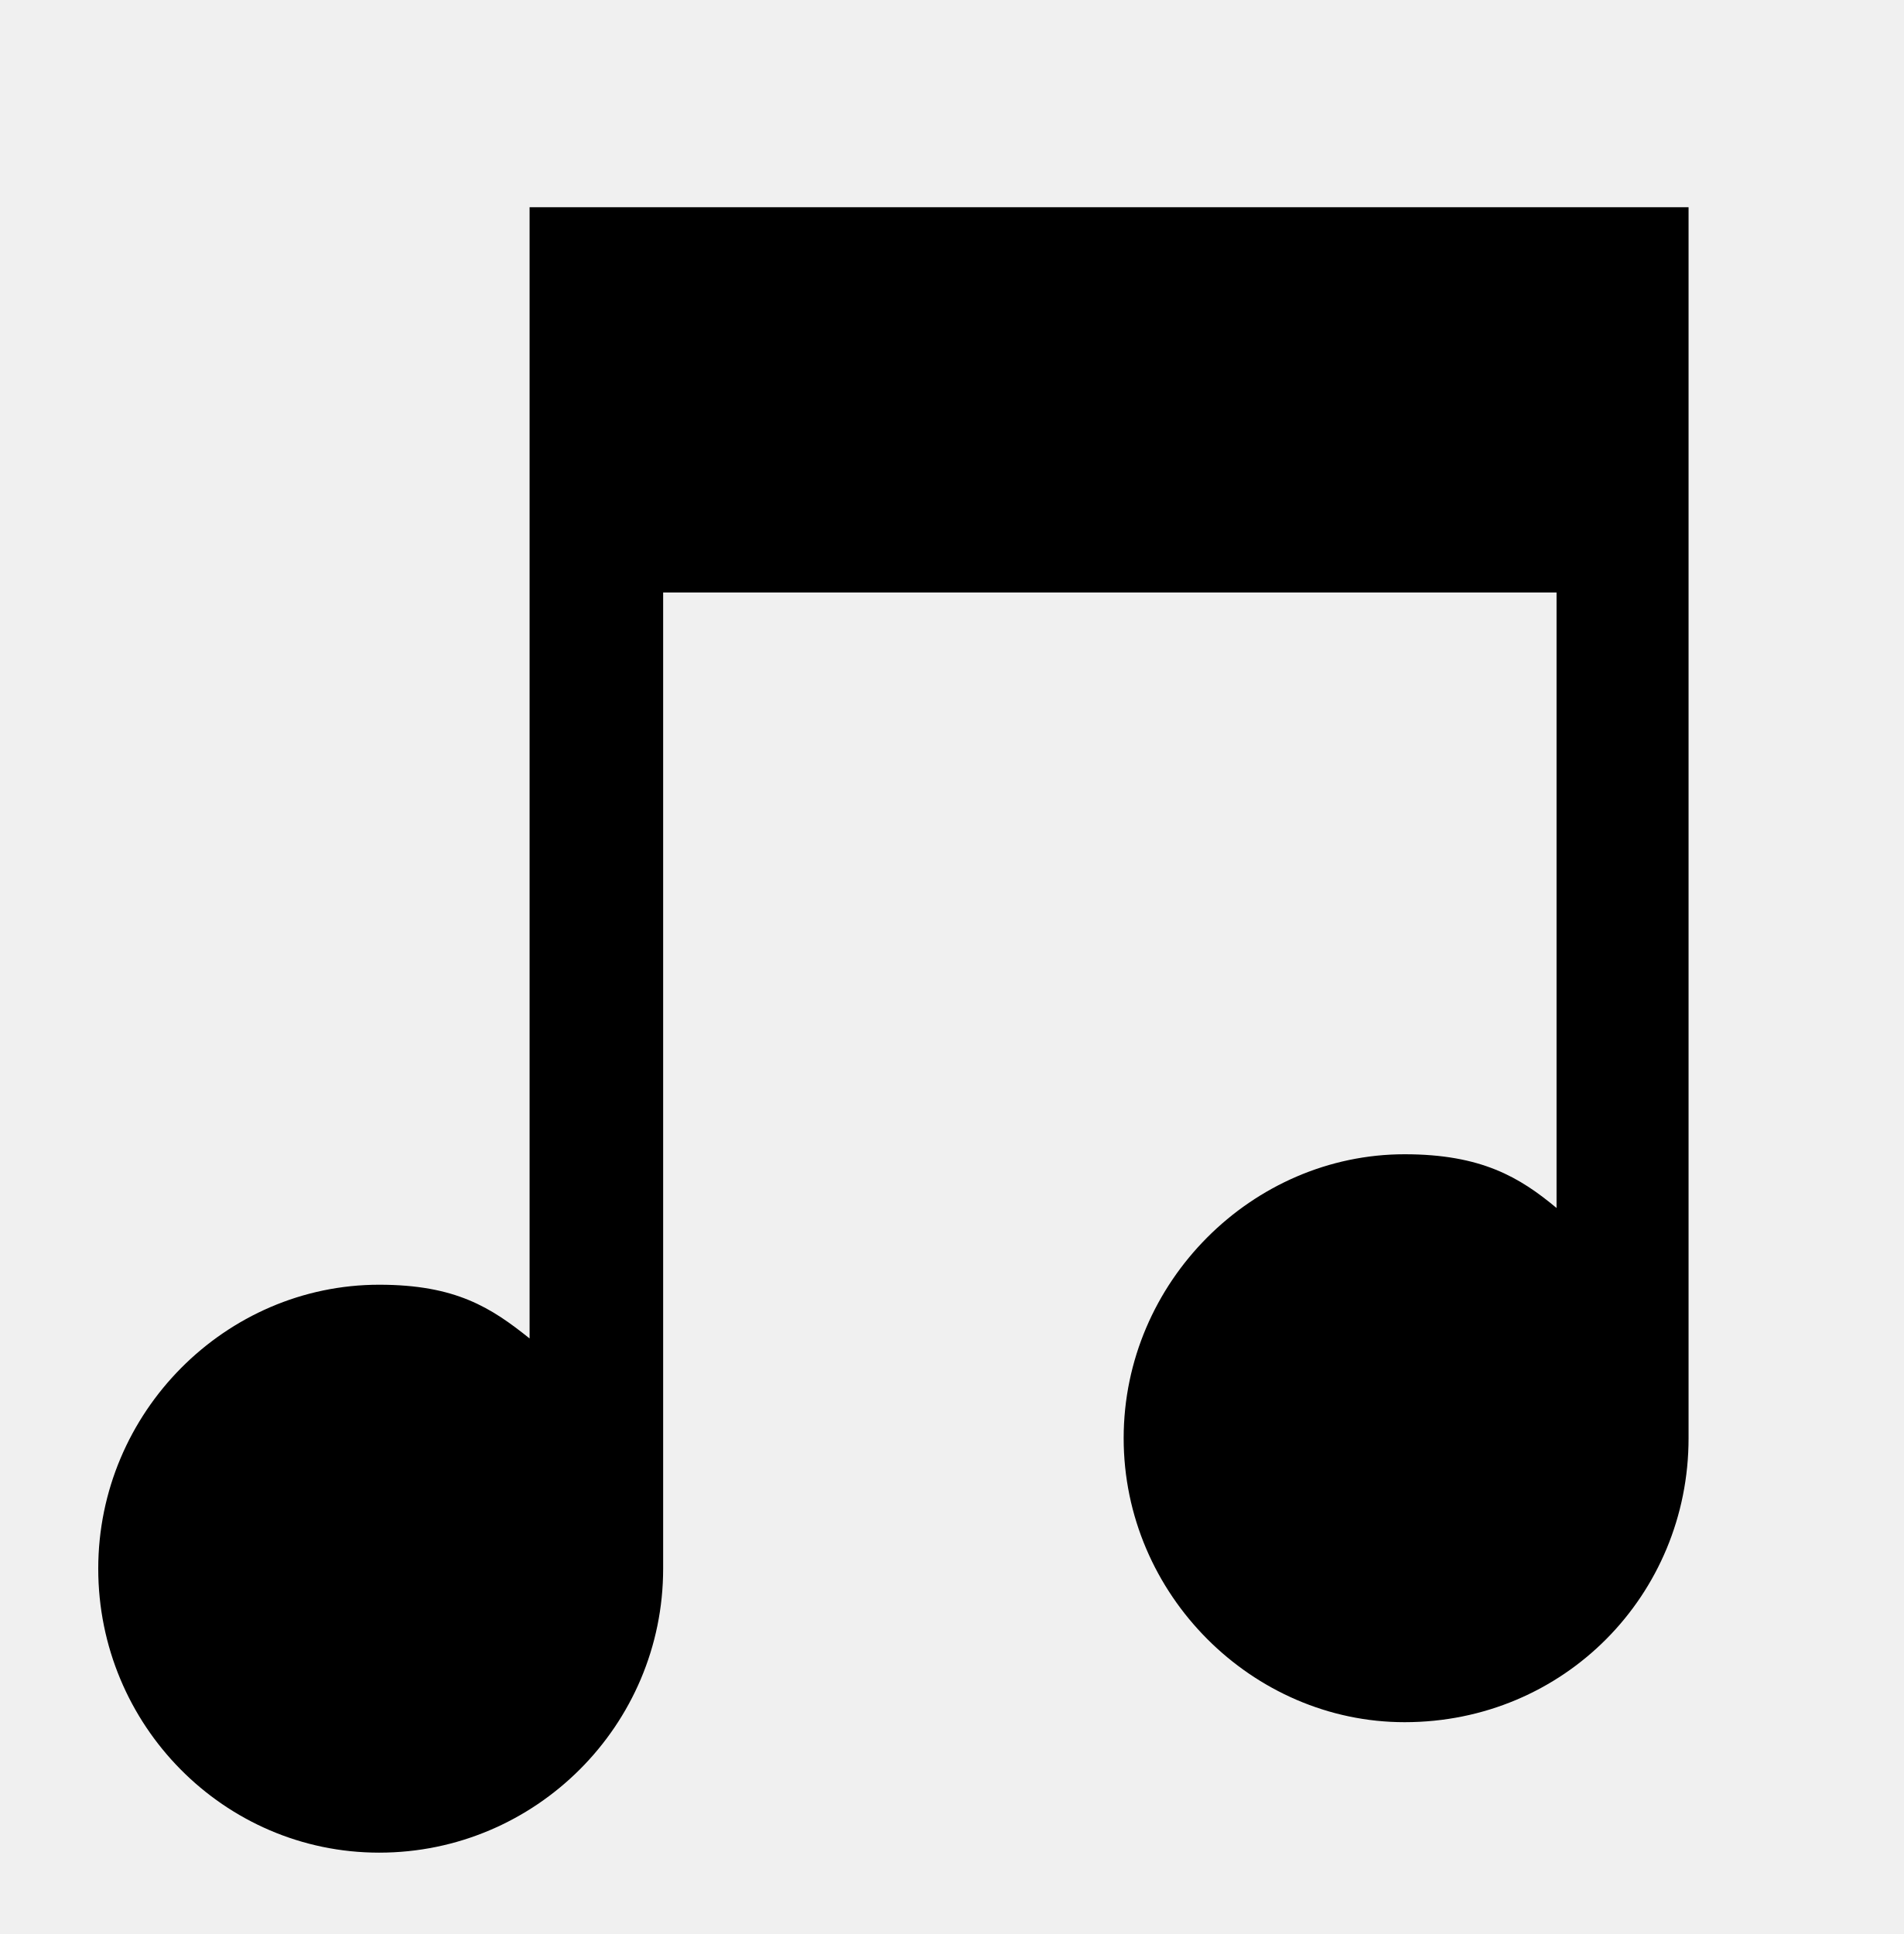
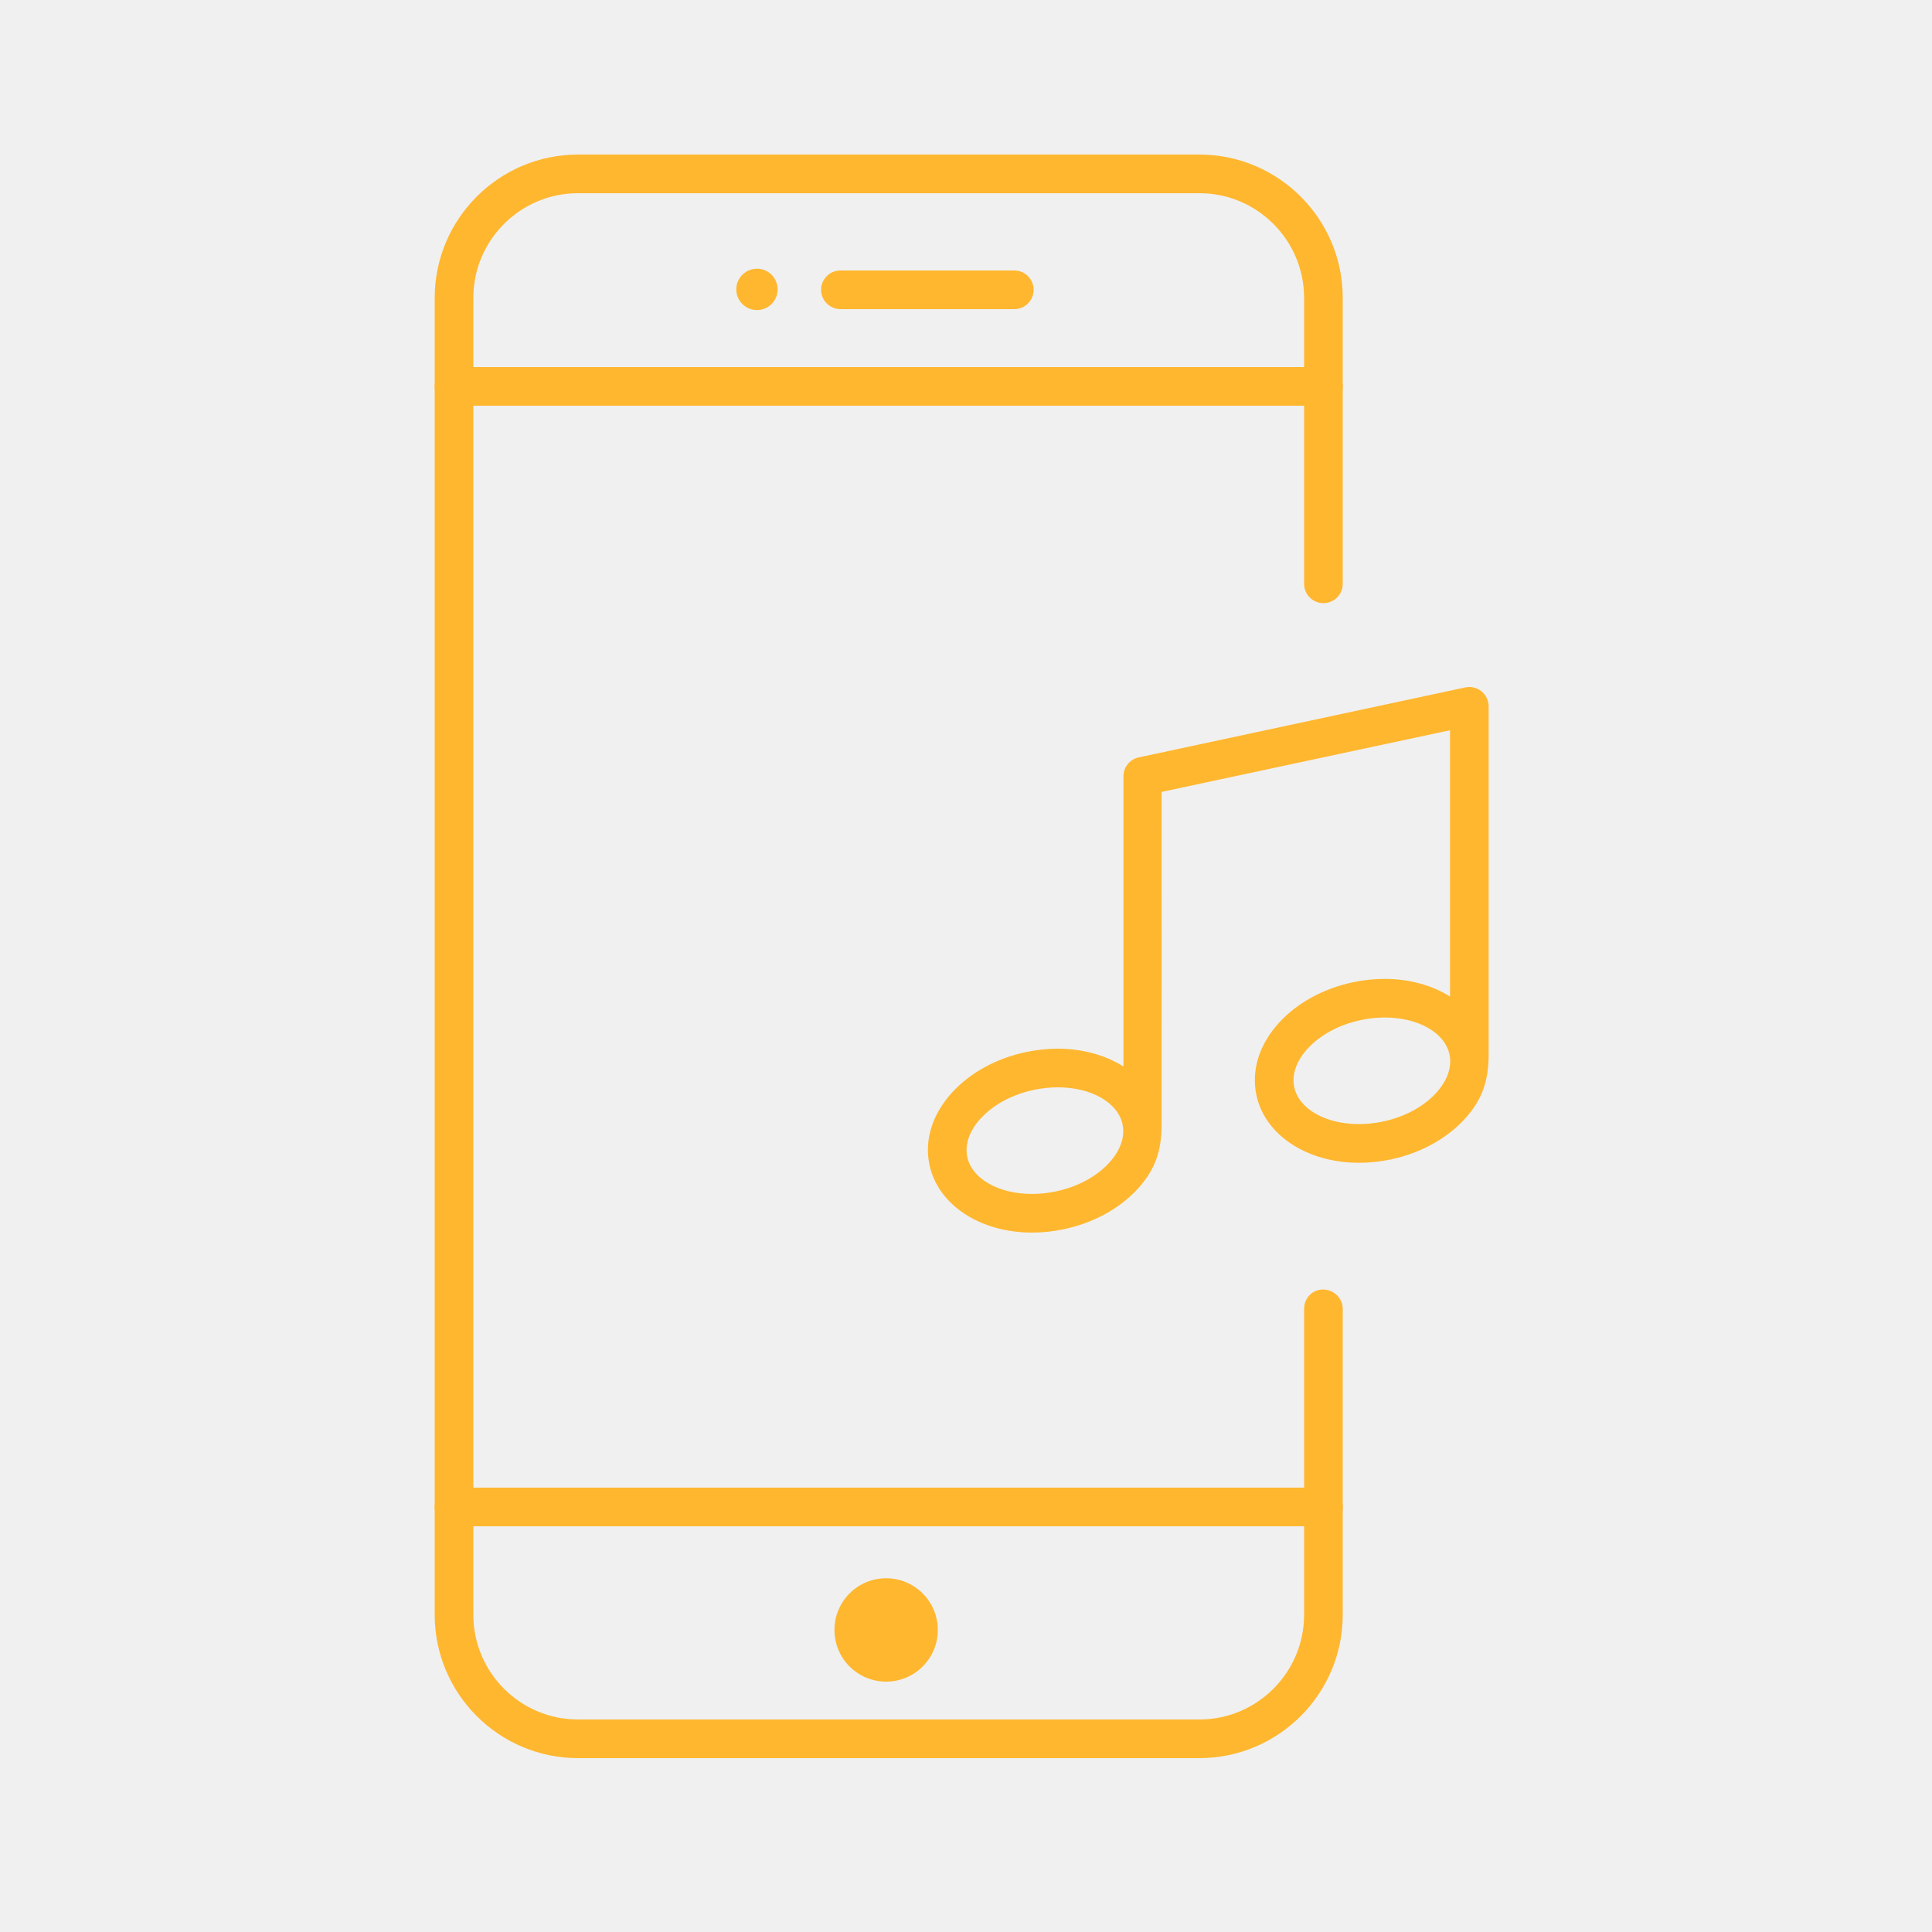
- <svg xmlns="http://www.w3.org/2000/svg" height="126px" style="enable-background:new 0 0 124 126;" version="1.1" viewBox="0 0 124 126" width="124px" xml:space="preserve">
-   <style type="text/css">
- 
- 	.st0{fill:#EF3E42;}
- 	.st1{fill:#FFFFFF;}
- 	.st2{fill:none;}
- 	.st3{fill-rule:evenodd;clip-rule:evenodd;fill:#FFFFFF;}
- 
- </style>
-   <defs />
-   <path d="M110,93.7c0,10.2-8.1,18.5-18.5,18.5c-9.9,0-18.3-8.3-18.3-18.5c0-10.2,8.4-18.5,18.3-18.5c5,0,7.5,1.5,9.9,3.5V38.6H43.2  v63.6c0,10.2-8.3,18.5-18.5,18.5c-10.1,0-18.3-8.3-18.3-18.5s8.3-18.5,18.3-18.5c5,0,7.3,1.5,9.8,3.5V13.5H110V93.7L110,93.7z" />
-   <rect class="st2" height="126" id="_x3C_Slice_x3E__100_" width="124" />
+ <svg xmlns="http://www.w3.org/2000/svg" version="1.1" x="0px" y="0px" viewBox="0 0 100 100" enable-background="new 0 0 100 100" xml:space="preserve" style="max-width:100%" height="100%">
+   <g style="" fill="#ffb72f">
+     <g display="none" style="" fill="currentColor">
+       <g display="inline" style="" fill="currentColor">
+         <g style="" fill="#ffb72f">
+           <circle cx="38.688" cy="61.952" r="4.909" style="" fill="#ffb72f" />
+         </g>
+         <g style="" fill="#ffb72f">
+           <circle cx="79.068" cy="61.952" r="4.908" style="" fill="#ffb72f" />
+         </g>
+         <path d="M18.542,35.289h-8.531c-0.548,0-0.993-0.444-0.993-0.993c0-0.548,0.445-0.993,0.993-0.993h8.531     c0.548,0,0.993,0.445,0.993,0.993C19.535,34.845,19.09,35.289,18.542,35.289z" style="" fill="currentColor" />
+         <path d="M20.98,41.383h-5.282c-0.549,0-0.993-0.444-0.993-0.993c0-0.548,0.444-0.993,0.993-0.993h5.282     c0.548,0,0.993,0.445,0.993,0.993C21.974,40.938,21.529,41.383,20.98,41.383z" style="" fill="#ffb72f" />
+         <path d="M89.99,68.723H13.337c-0.548,0-0.993-0.445-0.993-0.994s0.445-0.994,0.993-0.994H89.99c0.548,0,0.992,0.445,0.992,0.994     S90.538,68.723,89.99,68.723z" style="" fill="#ffb72f" />
+         <path d="M88.879,31H60v2h28.881C89.324,33,90,32.911,90,33.357v25.981C90,59.785,89.324,60,88.879,60h-0.748     c-0.004,0-0.092-0.129-0.1-0.163c-0.943-4.144-4.711-7.114-8.957-7.114c-4.149,0-7.799,2.744-8.877,6.754     C70.086,60.023,69.689,60,69.611,60H60v2h9.629c0.812,0,2.414-0.307,2.777-2.122c0.795-2.948,3.543-4.954,6.668-4.954     c3.197,0,6.033,2.318,6.744,5.438c0.166,1.354,1.283,2.031,2.31,2.031c0.024,0,0.085,0.015,0.11,0.012l0.662,0.009     c1.697,0,3.1-1.374,3.1-3.072V34.357C92,32.659,90.576,31,88.879,31z" style="" fill="currentColor" />
+         <path d="M62,60H48.15c-0.079,0-0.474,0.041-0.586-0.506c-1.077-4.008-4.727-6.771-8.876-6.771c-4.247,0-8.014,2.952-8.958,7.096     C29.723,59.854,29.635,60,29.631,60h-0.748C28.437,60,28,59.785,28,59.339V33.357C28,32.911,28.437,33,28.881,33H62v-2H28.883     C27.185,31,26,32.659,26,34.357v24.981c0,1.698,1.283,3.079,2.98,3.079l0.591-0.002c0.025,0.002,0.061,0.003,0.086,0.003     c1.025,0,2.13-0.652,2.298-2.005c0.71-3.12,3.541-5.386,6.738-5.386c3.124,0,5.869,1.898,6.664,4.85     C45.721,61.693,47.319,62,48.132,62H62V60z" style="" fill="currentColor" />
+         <path fill="none" stroke="currentColor" stroke-width="2" stroke-miterlimit="10" d="M40,43c0,1.104-0.896,2-2,2h-4     c-1.104,0-2-0.896-2-2v-4c0-1.104,0.896-2,2-2h4c1.104,0,2,0.896,2,2V43z" style="" />
+         <path fill="none" stroke="currentColor" stroke-width="2" stroke-miterlimit="10" d="M52,43c0,1.104-0.896,2-2,2h-4     c-1.104,0-2-0.896-2-2v-4c0-1.104,0.896-2,2-2h4c1.104,0,2,0.896,2,2V43z" style="" />
+         <path fill="none" stroke="currentColor" stroke-width="2" stroke-miterlimit="10" d="M64,43c0,1.104-0.896,2-2,2h-4     c-1.104,0-2-0.896-2-2v-4c0-1.104,0.896-2,2-2h4c1.104,0,2,0.896,2,2V43z" style="" />
+         <path fill="none" stroke="currentColor" stroke-width="2" stroke-miterlimit="10" d="M76,43c0,1.104-0.896,2-2,2h-4     c-1.104,0-2-0.896-2-2v-4c0-1.104,0.896-2,2-2h4c1.104,0,2,0.896,2,2V43z" style="" />
+         <path fill="none" stroke="currentColor" stroke-width="2" stroke-miterlimit="10" d="M87,48c0,1.104-0.896,2-2,2h-4     c-1.104,0-2-0.896-2-2v-9c0-1.104,0.896-2,2-2h4c1.104,0,2,0.896,2,2V48z" style="" />
+       </g>
+       <g display="inline" style="" fill="currentColor">
+         <g style="" fill="currentColor">
+           <g style="" fill="currentColor">
+             <path d="M78.5,79h-45c-0.552,0-1-0.447-1-1s0.448-1,1-1h45c0.553,0,1,0.447,1,1S79.053,79,78.5,79z" style="" fill="currentColor" />
+           </g>
+           <g style="" fill="currentColor">
+             <circle cx="55.866" cy="84.366" r="2.675" style="" fill="currentColor" />
+           </g>
+           <g style="" fill="currentColor">
+             <path d="M78.5,21h-45c-0.552,0-1-0.448-1-1s0.448-1,1-1h45c0.553,0,1,0.448,1,1S79.053,21,78.5,21z" style="" fill="currentColor" />
+           </g>
+           <g style="" fill="currentColor">
+             <g style="" fill="currentColor">
+               <circle cx="49.18" cy="14.979" r="1.07" style="" fill="currentColor" />
+             </g>
+             <g style="" fill="currentColor">
+               <path d="M63.5,15c0,0.552-0.447,1-1,1h-9c-0.552,0-1-0.448-1-1l0,0c0-0.552,0.448-1,1-1h9C63.053,14,63.5,14.448,63.5,15        L63.5,15z" style="" fill="currentColor" />
+             </g>
+           </g>
+           <g style="" fill="currentColor">
+             <path d="M72.081,91H39.919c-4.091,0-7.419-3.328-7.419-7.419V15.419C32.5,11.328,35.828,8,39.919,8h32.162       c4.091,0,7.419,3.328,7.419,7.419v68.162C79.5,87.672,76.172,91,72.081,91z M39.919,10c-2.988,0-5.419,2.431-5.419,5.419       v68.162c0,2.987,2.431,5.419,5.419,5.419h32.162c2.987,0,5.419-2.432,5.419-5.419V15.419c0-2.988-2.432-5.419-5.419-5.419       H39.919z" style="" fill="currentColor" />
+           </g>
+         </g>
+       </g>
+     </g>
+     <g style="" fill="currentColor">
+       <g display="none" style="" fill="currentColor">
+         <g display="inline" style="" fill="currentColor">
+           <g style="" fill="currentColor">
+             <circle cx="38.688" cy="61.952" r="4.909" style="" fill="currentColor" />
+           </g>
+         </g>
+         <g display="inline" style="" fill="currentColor">
+           <g style="" fill="currentColor">
+             <circle cx="79.068" cy="61.952" r="4.908" style="" fill="currentColor" />
+           </g>
+         </g>
+         <g display="inline" style="" fill="currentColor">
+           <path d="M18.542,35.289h-8.531c-0.548,0-0.993-0.444-0.993-0.993c0-0.548,0.445-0.993,0.993-0.993h8.531      c0.548,0,0.993,0.445,0.993,0.993C19.535,34.845,19.09,35.289,18.542,35.289z" style="" fill="currentColor" />
+         </g>
+         <g display="inline" style="" fill="currentColor">
+           <path d="M20.98,41.383h-5.282c-0.549,0-0.993-0.444-0.993-0.993c0-0.548,0.444-0.993,0.993-0.993h5.282      c0.548,0,0.993,0.445,0.993,0.993C21.974,40.938,21.529,41.383,20.98,41.383z" style="" fill="currentColor" />
+         </g>
+         <g display="inline" style="" fill="currentColor">
+           <path d="M89.99,68.723H13.337c-0.548,0-0.993-0.445-0.993-0.994s0.445-0.994,0.993-0.994H89.99c0.548,0,0.992,0.445,0.992,0.994      S90.538,68.723,89.99,68.723z" style="" fill="currentColor" />
+         </g>
+         <g display="inline" style="" fill="currentColor">
+           <path d="M88.879,31H60v2h28.881C89.324,33,90,32.911,90,33.357v25.981C90,59.785,89.324,60,88.879,60h-0.748      c-0.004,0-0.092-0.129-0.1-0.163c-0.943-4.144-4.711-7.114-8.957-7.114c-4.149,0-7.799,2.744-8.877,6.754      C70.086,60.023,69.689,60,69.611,60H60v2h9.629c0.812,0,2.414-0.307,2.777-2.122c0.795-2.948,3.543-4.954,6.668-4.954      c3.197,0,6.033,2.318,6.744,5.438c0.166,1.354,1.283,2.031,2.31,2.031c0.024,0,0.085,0.015,0.11,0.012l0.662,0.009      c1.697,0,3.1-1.374,3.1-3.072V34.357C92,32.659,90.576,31,88.879,31z" style="" fill="currentColor" />
+         </g>
+         <g display="inline" style="" fill="currentColor">
+           <path d="M62,60H48.15c-0.079,0-0.474,0.041-0.586-0.506c-1.077-4.008-4.727-6.771-8.876-6.771c-4.247,0-8.014,2.952-8.958,7.096      C29.723,59.854,29.635,60,29.631,60h-0.748C28.437,60,28,59.785,28,59.339V33.357C28,32.911,28.437,33,28.881,33H62v-2H28.883      C27.185,31,26,32.659,26,34.357v24.981c0,1.698,1.283,3.079,2.98,3.079l0.591-0.002c0.025,0.002,0.061,0.003,0.086,0.003      c1.025,0,2.13-0.652,2.298-2.005c0.71-3.12,3.541-5.386,6.738-5.386c3.124,0,5.869,1.898,6.664,4.85      C45.721,61.693,47.319,62,48.132,62H62V60z" style="" fill="currentColor" />
+         </g>
+         <g display="inline" style="" fill="currentColor">
+           <path d="M38,46h-4c-1.654,0-3-1.346-3-3v-4c0-1.654,1.346-3,3-3h4c1.654,0,3,1.346,3,3v4C41,44.654,39.654,46,38,46z M34,38      c-0.551,0-1,0.449-1,1v4c0,0.551,0.449,1,1,1h4c0.551,0,1-0.449,1-1v-4c0-0.551-0.449-1-1-1H34z" style="" fill="#ffb72f" />
+         </g>
+         <g display="inline" style="" fill="currentColor">
+           <path d="M50,46h-4c-1.654,0-3-1.346-3-3v-4c0-1.654,1.346-3,3-3h4c1.654,0,3,1.346,3,3v4C53,44.654,51.654,46,50,46z M46,38      c-0.551,0-1,0.449-1,1v4c0,0.551,0.449,1,1,1h4c0.552,0,1-0.449,1-1v-4c0-0.551-0.448-1-1-1H46z" style="" fill="#ffb72f" />
+         </g>
+         <g display="inline" style="" fill="#ffb72f">
+           <path d="M62,46h-4c-1.654,0-3-1.346-3-3v-4c0-1.654,1.346-3,3-3h4c1.654,0,3,1.346,3,3v4C65,44.654,63.654,46,62,46z M58,38      c-0.552,0-1,0.449-1,1v4c0,0.551,0.448,1,1,1h4c0.552,0,1-0.449,1-1v-4c0-0.551-0.448-1-1-1H58z" style="" fill="#ffb72f" />
+         </g>
+         <g display="inline" style="" fill="#ffb72f">
+           <path d="M74,46h-4c-1.654,0-3-1.346-3-3v-4c0-1.654,1.346-3,3-3h4c1.654,0,3,1.346,3,3v4C77,44.654,75.654,46,74,46z M70,38      c-0.552,0-1,0.449-1,1v4c0,0.551,0.448,1,1,1h4c0.552,0,1-0.449,1-1v-4c0-0.551-0.448-1-1-1H70z" style="" fill="#ffb72f" />
+         </g>
+         <g display="inline" style="" fill="#ffb72f">
+           <path d="M85,51h-4c-1.654,0-3-1.346-3-3v-9c0-1.654,1.346-3,3-3h4c1.654,0,3,1.346,3,3v9C88,49.654,86.654,51,85,51z M81,38      c-0.552,0-1,0.449-1,1v9c0,0.551,0.448,1,1,1h4c0.552,0,1-0.449,1-1v-9c0-0.551-0.448-1-1-1H81z" style="" fill="#ffb72f" />
+         </g>
+       </g>
+       <g style="" fill="#ffb72f">
+         <g style="" fill="#ffb72f">
+           <g style="" fill="#ffb72f">
+             <g style="" fill="#ffb72f">
+               <path d="M68.5,79h-45c-0.552,0-1-0.447-1-1s0.448-1,1-1h45c0.553,0,1,0.447,1,1S69.053,79,68.5,79z" style="" fill="#ffb72f" />
+             </g>
+           </g>
+           <g style="" fill="#ffb72f">
+             <g style="" fill="#ffb72f">
+               <circle cx="45.866" cy="84.366" r="2.675" style="" fill="#ffb72f" />
+             </g>
+           </g>
+           <g style="" fill="#ffb72f">
+             <g style="" fill="#ffb72f">
+               <path d="M68.5,21h-45c-0.552,0-1-0.448-1-1s0.448-1,1-1h45c0.553,0,1,0.448,1,1S69.053,21,68.5,21z" style="" fill="#ffb72f" />
+             </g>
+           </g>
+           <g style="" fill="#ffb72f">
+             <g style="" fill="#ffb72f">
+               <g style="" fill="#ffb72f">
+                 <circle cx="39.18" cy="14.979" r="1.07" style="" fill="#ffb72f" />
+               </g>
+             </g>
+             <g style="" fill="#ffb72f">
+               <g style="" fill="#ffb72f">
+                 <path d="M53.5,15c0,0.552-0.447,1-1,1h-9c-0.552,0-1-0.448-1-1l0,0c0-0.552,0.448-1,1-1h9C53.053,14,53.5,14.448,53.5,15         L53.5,15z" style="" fill="#ffb72f" />
+               </g>
+             </g>
+           </g>
+         </g>
+       </g>
+       <g style="" fill="#ffb72f">
+         <path d="M67.5,67.744c0-0.553,0.428-1,0.979-1s1.021,0.447,1.021,1v15.837c0,4.091-3.328,7.419-7.419,7.419H29.919     c-4.091,0-7.419-3.328-7.419-7.419V15.419C22.5,11.328,25.828,8,29.919,8h32.162c4.091,0,7.419,3.328,7.419,7.419v14.8     c0,0.552-0.447,1-1,1c-0.552,0-1-0.448-1-1v-14.8c0-2.988-2.432-5.419-5.419-5.419H29.919c-2.987,0-5.419,2.431-5.419,5.419     v68.162c0,2.987,2.432,5.419,5.419,5.419h32.162c2.987,0,5.419-2.432,5.419-5.419V67.744z" style="" fill="#ffb72f" />
+       </g>
+     </g>
+     <g display="none" style="" fill="#ffb72f">
+       <path display="inline" d="M77.147,62.009H58.112c-6.619,0-12.002-5.385-12.002-12.002c0-6.618,5.383-12.001,12.002-12.001    c0.921,0,1.843,0.109,2.75,0.324c1.806-2.18,4.502-3.463,7.341-3.463c5.157,0,9.374,4.117,9.531,9.237    c4.669,0.303,8.376,4.198,8.376,8.943C86.108,57.988,82.088,62.009,77.147,62.009z M58.112,39.886    c-5.582,0-10.122,4.54-10.122,10.122S52.53,60.13,58.112,60.13h19.035c3.904,0,7.081-3.177,7.081-7.082    c0-3.905-3.177-7.082-7.081-7.082c-0.06,0-0.119,0.004-0.18,0.008l-0.162,0.01c-0.272,0.007-0.529-0.092-0.716-0.285    c-0.188-0.194-0.283-0.457-0.262-0.725c0.015-0.202,0.028-0.386,0.028-0.572c0-4.221-3.433-7.655-7.654-7.655    c-2.452,0-4.776,1.196-6.215,3.2c-0.232,0.324-0.644,0.467-1.028,0.354C60.023,40.025,59.065,39.886,58.112,39.886z" style="" fill="#ffb72f" />
+     </g>
+     <g style="" fill="#ffb72f">
+       <path d="M77.052,54.54c0.002-0.025,0-17.981,0-17.981c0-0.302-0.137-0.588-0.371-0.778c-0.234-0.189-0.539-0.263-0.839-0.2    l-16.902,3.622c-0.461,0.099-0.79,0.506-0.79,0.978v15.021c-0.923-0.58-2.099-0.922-3.399-0.922c-0.537,0-1.082,0.058-1.62,0.169    c-1.54,0.32-2.908,1.065-3.851,2.099c-1.024,1.123-1.441,2.45-1.172,3.736c0.429,2.069,2.613,3.515,5.312,3.515    c0.536,0,1.082-0.058,1.619-0.169c1.54-0.32,2.908-1.065,3.852-2.099c0.912-0.999,1.233-1.983,1.233-3.312    c0.006-0.044,0-17.229,0-17.229l14.929-3.193v13.782c-0.92-0.573-2.088-0.911-3.38-0.911c-0.536,0-1.081,0.057-1.619,0.168    c-1.54,0.321-2.907,1.066-3.851,2.1c-1.024,1.122-1.441,2.449-1.174,3.735c0.43,2.069,2.614,3.515,5.312,3.515    c0.537,0,1.083-0.057,1.621-0.169c1.54-0.32,2.907-1.065,3.851-2.098C76.742,56.898,77.052,55.922,77.052,54.54z M57.413,60.182    c-0.662,0.725-1.65,1.254-2.782,1.489c-0.404,0.084-0.812,0.127-1.212,0.127c-1.74,0-3.12-0.79-3.354-1.922    c-0.134-0.642,0.112-1.345,0.691-1.98c0.662-0.725,1.649-1.254,2.781-1.489c0.404-0.084,0.812-0.127,1.213-0.127    c1.74,0,3.12,0.791,3.355,1.923C58.238,58.844,57.993,59.546,57.413,60.182z M74.336,56.568c-0.662,0.725-1.649,1.253-2.781,1.488    c-0.405,0.084-0.813,0.127-1.214,0.127c-1.74,0-3.119-0.79-3.354-1.922c-0.133-0.642,0.113-1.345,0.692-1.979    c0.662-0.725,1.65-1.254,2.782-1.489c0.403-0.085,0.812-0.127,1.211-0.127c1.741,0,3.121,0.79,3.355,1.922    C75.161,55.229,74.916,55.933,74.336,56.568z" style="" fill="#ffb72f" />
+       <path d="M60.129,58.174" style="" fill="#ffb72f" />
+     </g>
+     <g display="none" style="" fill="#ffb72f">
+       <g display="inline" style="" fill="#ffb72f">
+         <path d="M68.46,62.229c-0.839,0-1.818-0.631-1.818-2.406v-2.537H55.584c-3.363,0-6.099-2.735-6.099-6.097v-9.906     c0-3.363,2.735-6.099,6.099-6.099H76.4c3.363,0,6.1,2.736,6.1,6.099v9.906c0,3.361-2.736,6.097-6.1,6.097h-3.009l-3.032,3.945     c-0.026,0.035-0.056,0.067-0.087,0.099C69.675,61.927,69.064,62.229,68.46,62.229z M55.584,37.185     c-2.26,0-4.099,1.839-4.099,4.099v9.906c0,2.259,1.839,4.097,4.099,4.097h12.058c0.553,0,1,0.447,1,1v3.537     c0,0.107,0.006,0.198,0.016,0.271c0.047-0.036,0.101-0.082,0.159-0.139l3.289-4.279c0.189-0.246,0.482-0.391,0.793-0.391H76.4     c2.261,0,4.1-1.838,4.1-4.097v-9.906c0-2.26-1.839-4.099-4.1-4.099H55.584z" style="" fill="currentColor" />
+       </g>
+     </g>
+   </g>
+   <g display="none" style="" fill="#ffb72f">
+     <g style="" fill="currentColor">
+       <g display="inline" style="" fill="currentColor">
+         <circle cx="38.688" cy="61.952" r="4.909" style="" fill="#ffb72f" />
+       </g>
+       <g display="inline" style="" fill="#ffb72f">
+         <circle cx="79.068" cy="61.952" r="4.908" style="" fill="currentColor" />
+       </g>
+       <path display="inline" d="M18.542,35.289h-8.531c-0.548,0-0.993-0.444-0.993-0.993c0-0.548,0.445-0.993,0.993-0.993h8.531    c0.548,0,0.993,0.445,0.993,0.993C19.535,34.845,19.09,35.289,18.542,35.289z" style="" fill="currentColor" />
+       <path display="inline" d="M20.98,41.383h-5.282c-0.549,0-0.993-0.444-0.993-0.993c0-0.548,0.444-0.993,0.993-0.993h5.282    c0.548,0,0.993,0.445,0.993,0.993C21.974,40.938,21.529,41.383,20.98,41.383z" style="" fill="currentColor" />
+       <path display="inline" d="M89.99,68.723H13.337c-0.548,0-0.993-0.445-0.993-0.994s0.445-0.994,0.993-0.994H89.99    c0.548,0,0.992,0.445,0.992,0.994S90.538,68.723,89.99,68.723z" style="" fill="#ffb72f" />
+       <path display="inline" d="M88.879,31H60v2h28.881C89.324,33,90,32.911,90,33.357v25.981C90,59.785,89.324,60,88.879,60h-0.748    c-0.004,0-0.092-0.129-0.1-0.163c-0.943-4.144-4.711-7.114-8.957-7.114c-4.149,0-7.799,2.744-8.877,6.754    C70.086,60.023,69.689,60,69.611,60H60v2h9.629c0.812,0,2.414-0.307,2.777-2.122c0.795-2.948,3.543-4.954,6.668-4.954    c3.197,0,6.033,2.318,6.744,5.438c0.166,1.354,1.283,2.031,2.31,2.031c0.024,0,0.085,0.015,0.11,0.012l0.662,0.009    c1.697,0,3.1-1.374,3.1-3.072V34.357C92,32.659,90.576,31,88.879,31z" style="" fill="#ffb72f" />
+       <path display="inline" d="M62,60H48.15c-0.079,0-0.474,0.041-0.586-0.506c-1.077-4.008-4.727-6.771-8.876-6.771    c-4.247,0-8.014,2.952-8.958,7.096C29.723,59.854,29.635,60,29.631,60h-0.748C28.437,60,28,59.785,28,59.339V33.357    C28,32.911,28.437,33,28.881,33H62v-2H28.883C27.185,31,26,32.659,26,34.357v24.981c0,1.698,1.283,3.079,2.98,3.079l0.591-0.002    c0.025,0.002,0.061,0.003,0.086,0.003c1.025,0,2.13-0.652,2.298-2.005c0.71-3.12,3.541-5.386,6.738-5.386    c3.124,0,5.869,1.898,6.664,4.85C45.721,61.693,47.319,62,48.132,62H62V60z" style="" fill="#ffb72f" />
+       <path display="inline" fill="none" stroke="currentColor" stroke-width="2" stroke-miterlimit="10" d="M40,43c0,1.104-0.896,2-2,2h-4    c-1.104,0-2-0.896-2-2v-4c0-1.104,0.896-2,2-2h4c1.104,0,2,0.896,2,2V43z" style="" />
+       <path display="inline" fill="none" stroke="currentColor" stroke-width="2" stroke-miterlimit="10" d="M52,43c0,1.104-0.896,2-2,2h-4    c-1.104,0-2-0.896-2-2v-4c0-1.104,0.896-2,2-2h4c1.104,0,2,0.896,2,2V43z" style="" />
+       <path display="inline" fill="none" stroke="currentColor" stroke-width="2" stroke-miterlimit="10" d="M64,43c0,1.104-0.896,2-2,2h-4    c-1.104,0-2-0.896-2-2v-4c0-1.104,0.896-2,2-2h4c1.104,0,2,0.896,2,2V43z" style="" />
+       <path display="inline" fill="none" stroke="currentColor" stroke-width="2" stroke-miterlimit="10" d="M76,43c0,1.104-0.896,2-2,2h-4    c-1.104,0-2-0.896-2-2v-4c0-1.104,0.896-2,2-2h4c1.104,0,2,0.896,2,2V43z" style="" />
+       <path display="inline" fill="none" stroke="#ffb72f" stroke-width="2" stroke-miterlimit="10" d="M87,48c0,1.104-0.896,2-2,2h-4    c-1.104,0-2-0.896-2-2v-9c0-1.104,0.896-2,2-2h4c1.104,0,2,0.896,2,2V48z" style="" />
+     </g>
+     <g display="inline" style="" fill="#ffb72f">
+       <g style="" fill="currentColor">
+         <g style="" fill="currentColor">
+           <path d="M68.723,79h-45c-0.552,0-1-0.447-1-1s0.448-1,1-1h45c0.553,0,1,0.447,1,1S69.275,79,68.723,79z" style="" fill="currentColor" />
+         </g>
+         <g style="" fill="#ffb72f">
+           <circle cx="46.088" cy="84.366" r="2.675" style="" fill="currentColor" />
+         </g>
+         <g style="" fill="#ffb72f">
+           <path d="M68.723,21h-45c-0.552,0-1-0.448-1-1s0.448-1,1-1h45c0.553,0,1,0.448,1,1S69.275,21,68.723,21z" style="" fill="currentColor" />
+         </g>
+         <g style="" fill="currentColor">
+           <g style="" fill="currentColor">
+             <circle cx="39.402" cy="14.979" r="1.07" style="" fill="currentColor" />
+           </g>
+           <g style="" fill="currentColor">
+             <path d="M53.723,15c0,0.552-0.447,1-1,1h-9c-0.552,0-1-0.448-1-1l0,0c0-0.552,0.448-1,1-1h9C53.275,14,53.723,14.448,53.723,15       L53.723,15z" style="" fill="#ffb72f" />
+           </g>
+         </g>
+       </g>
+     </g>
+     <path display="inline" d="M62.303,8H30.141c-4.091,0-7.419,3.328-7.419,7.419v68.162c0,4.091,3.328,7.419,7.419,7.419h32.162   c4.092,0,7.42-3.328,7.42-7.419V15.419C69.723,11.328,66.395,8,62.303,8z M67.723,83.581c0,2.987-2.432,5.419-5.42,5.419H30.141   c-2.987,0-5.419-2.432-5.419-5.419V15.419c0-2.988,2.432-5.419,5.419-5.419h32.162c2.988,0,5.42,2.431,5.42,5.419V83.581z" style="" fill="currentColor" />
+   </g>
+   <g display="none" style="" fill="#ffb72f">
+     <g display="inline" style="" fill="currentColor">
+       <circle cx="38.056" cy="41.167" r="1.6" style="" fill="#ffb72f" />
+       <circle cx="54.056" cy="41.167" r="1.601" style="" fill="currentColor" />
+       <path fill="none" stroke="currentColor" stroke-width="2" stroke-linecap="round" stroke-linejoin="round" stroke-miterlimit="10" d="    M34.414,52.15c6.527,6.526,17.09,6.527,23.616,0" style="" />
+     </g>
+   </g>
</svg>
